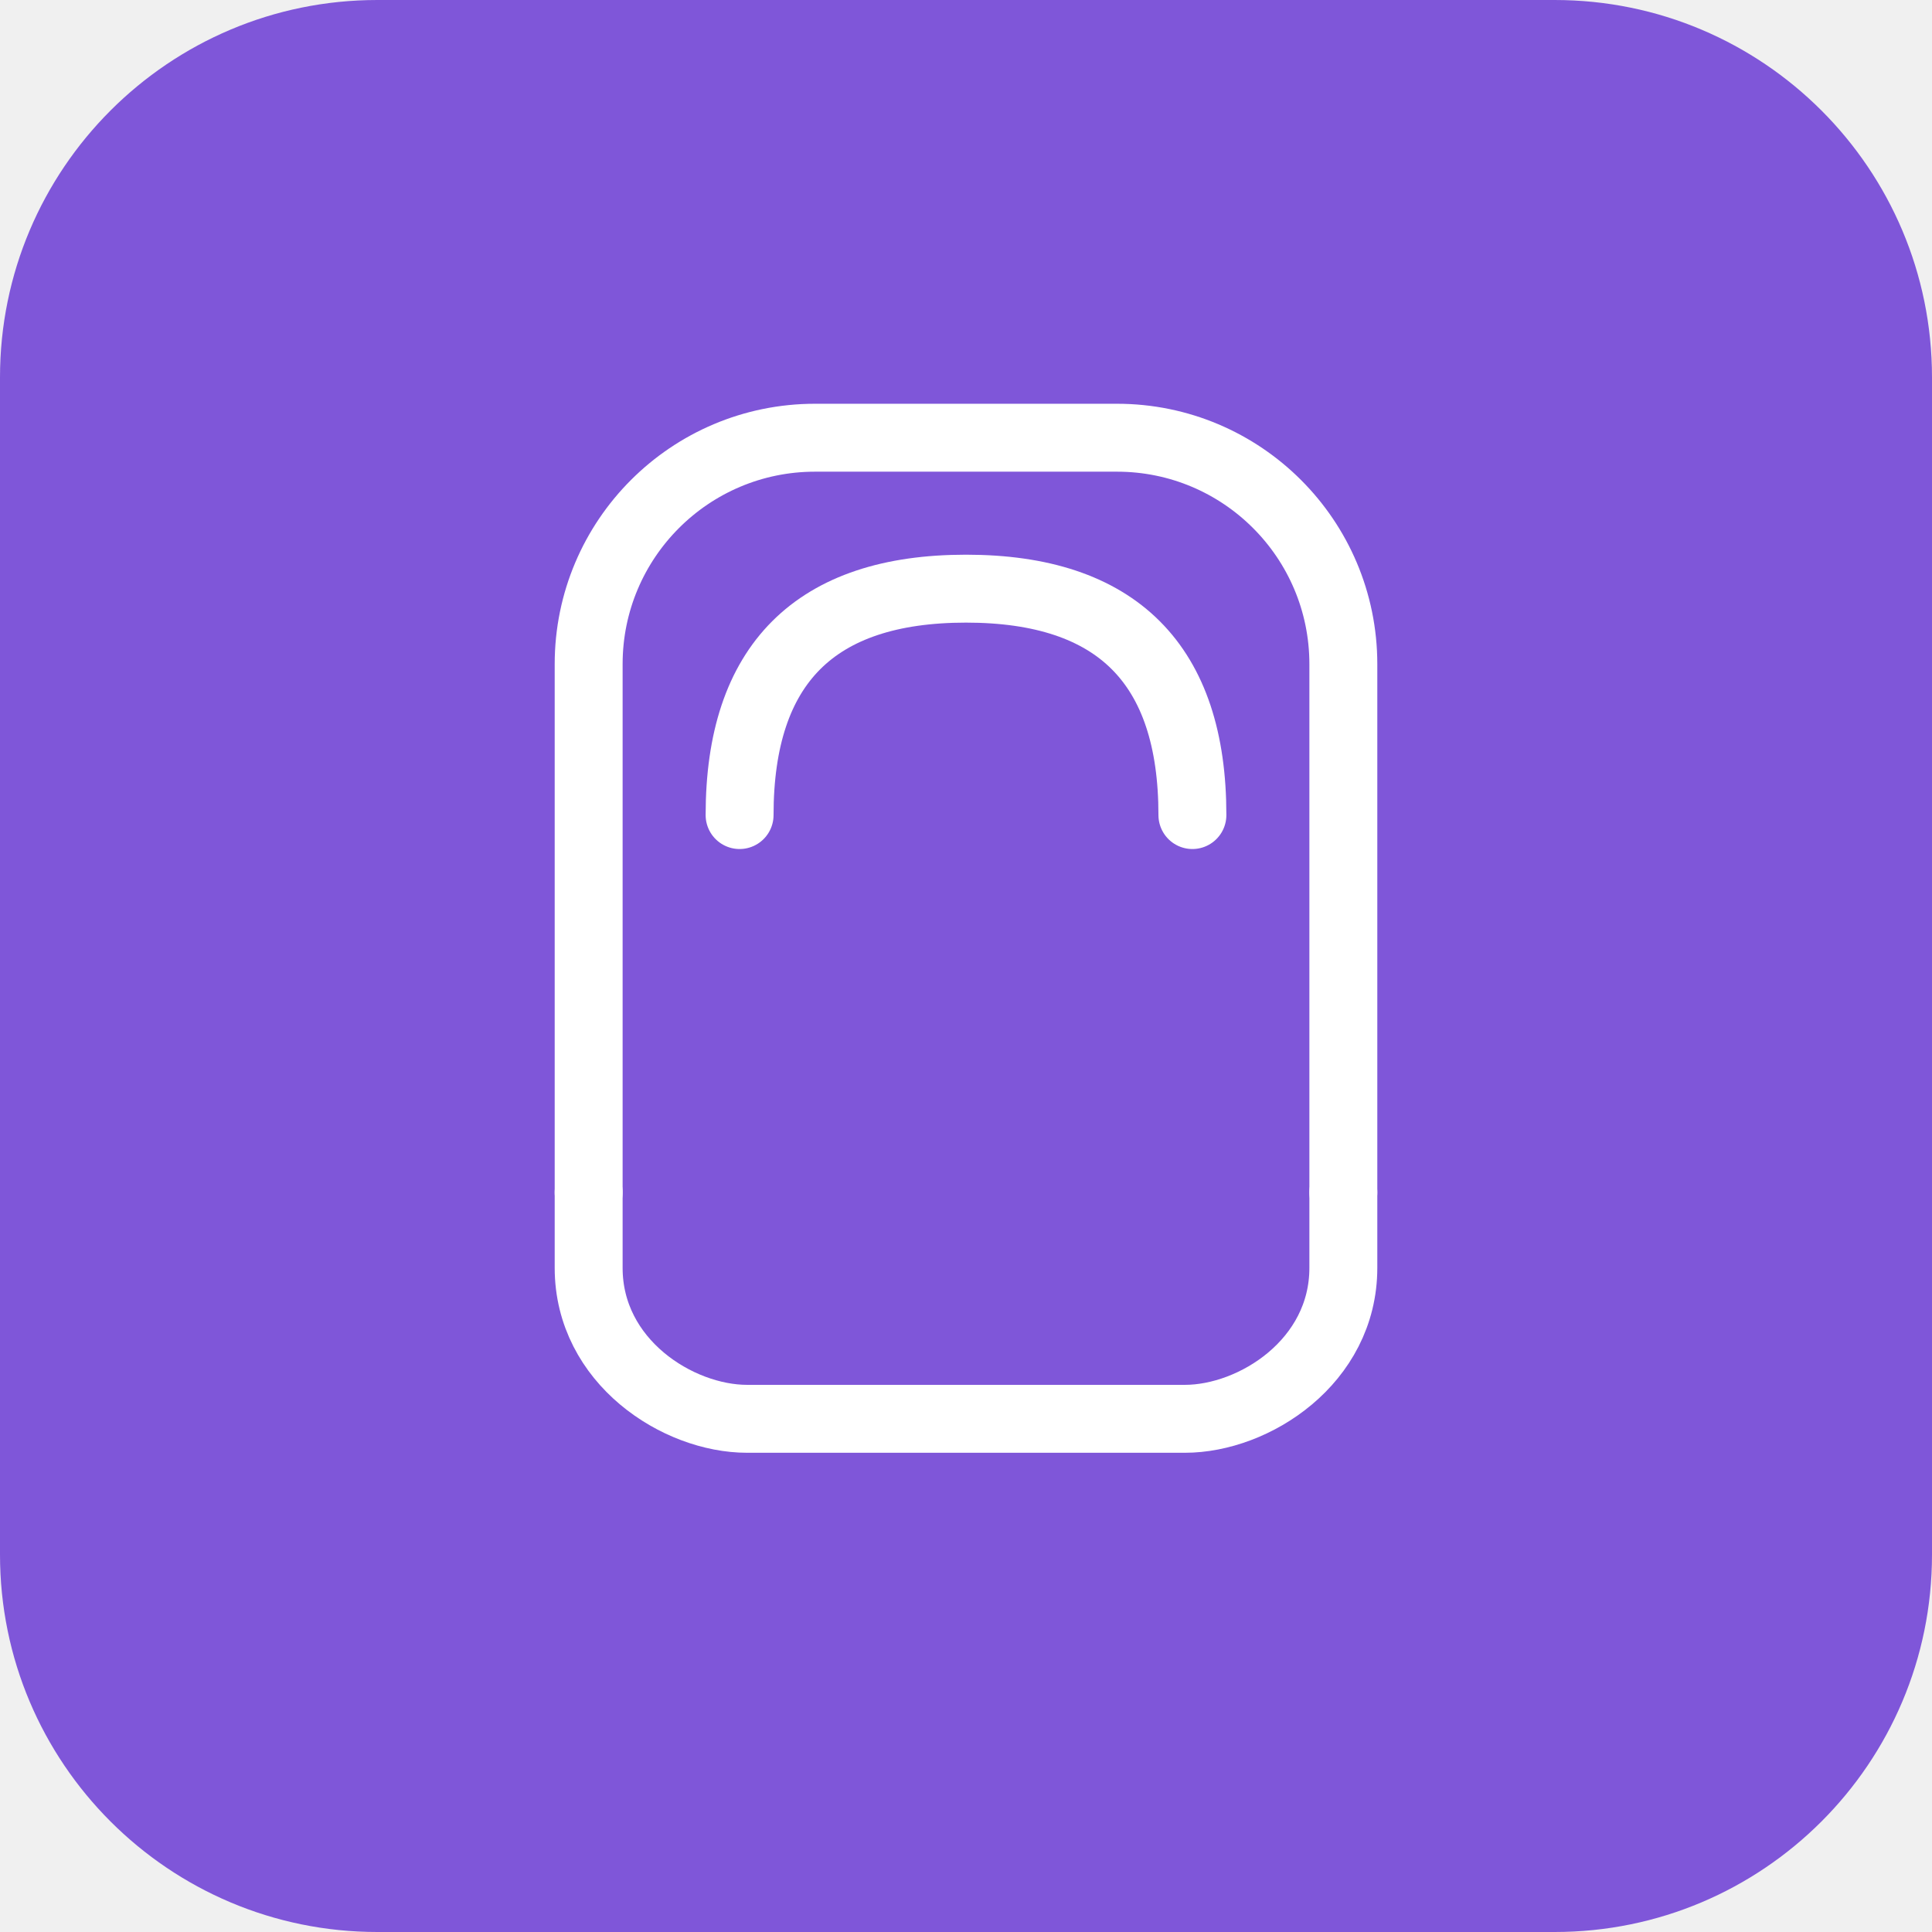
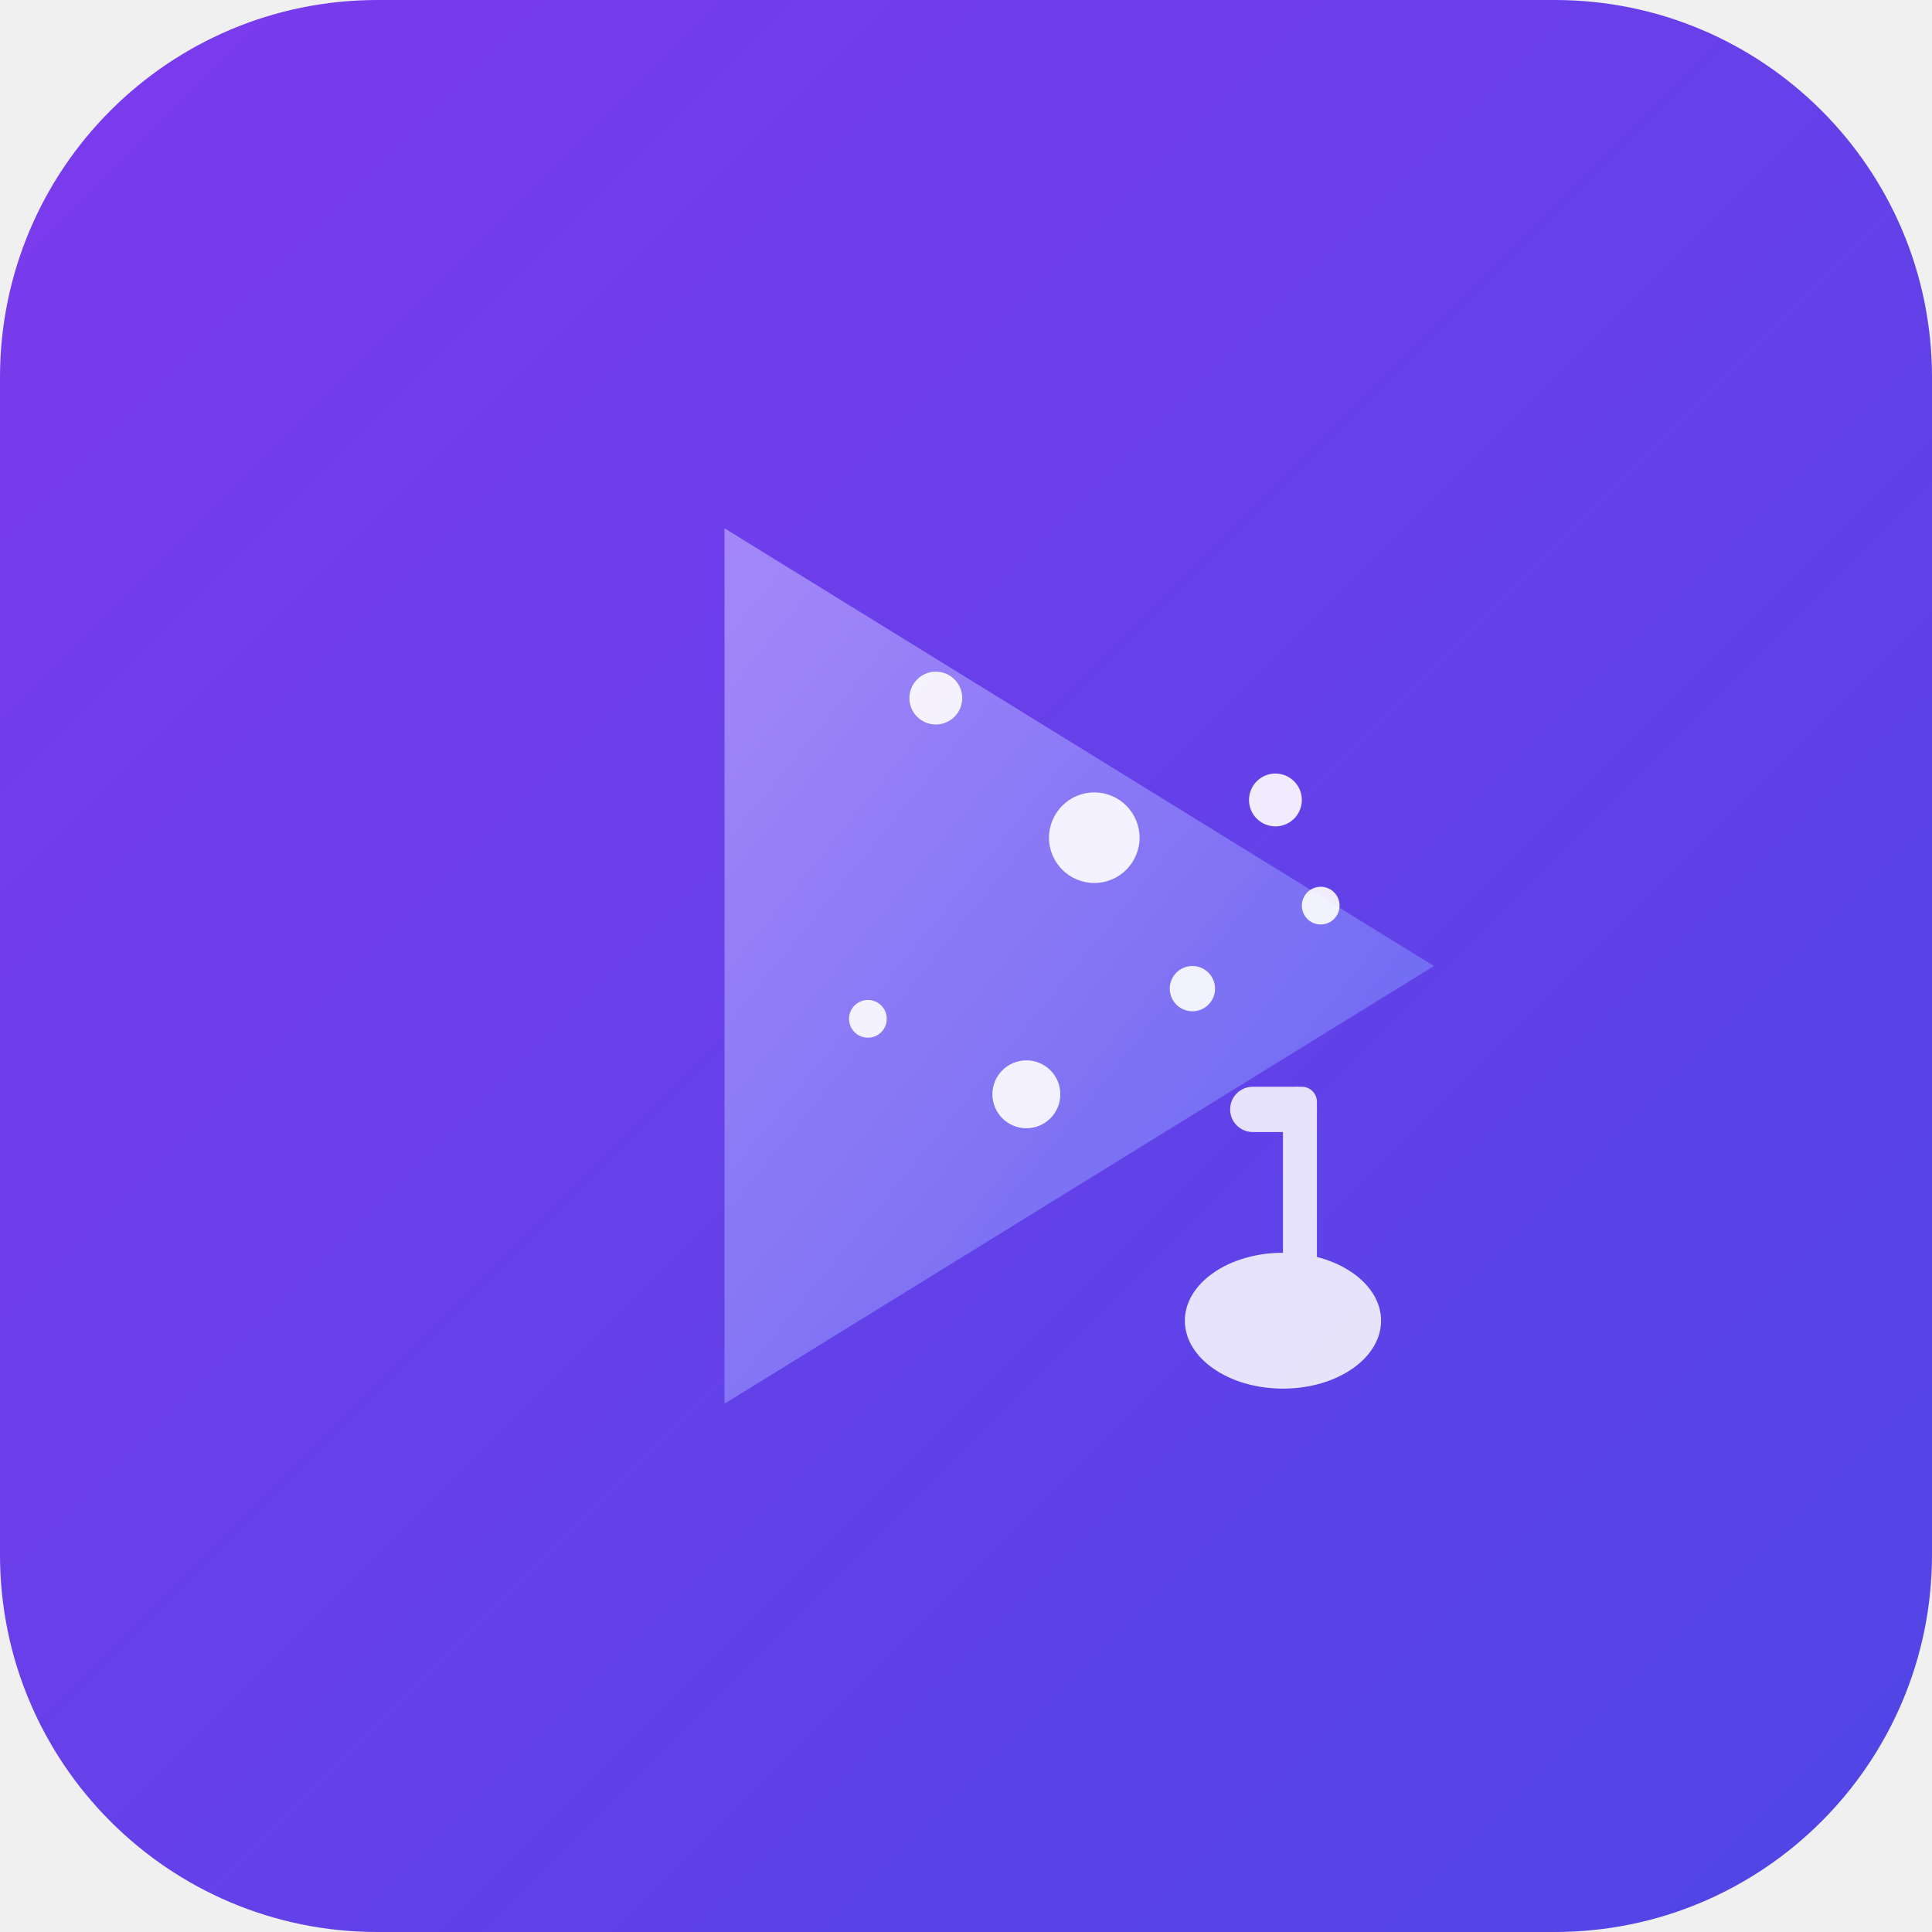
<svg xmlns="http://www.w3.org/2000/svg" width="512" height="512" viewBox="0 0 512 512">
-   <rect width="512" height="512" rx="100" fill="#7f56d9" />
-   <g transform="translate(156, 116)" fill="none" stroke="#fff" stroke-width="18" stroke-linecap="round" stroke-linejoin="round">
-     <path d="M 0 200 L 0 60 C 0 26.863 26.863 0 60 0 L 140 0 C 173.137 0 200 26.863 200 60 L 200 200" />
-     <path d="M 0 200 L 0 220 C 0 244.853 23.647 260 42 260 L 158 260 C 176.353 260 200 244.853 200 220 L 200 200" />
-     <path d="M 40 100 C 40 60 60 40 100 40 C 140 40 160 60 160 100" />
+   <defs>
+     <linearGradient id="bg" x1="0" y1="0" x2="1" y2="1">
+       <stop offset="0%" stop-color="#7c3aed" />
+       <stop offset="100%" stop-color="#4f46e5" />
+     </linearGradient>
+     <linearGradient id="accent" x1="0" y1="0" x2="1" y2="1">
+       <stop offset="0%" stop-color="#a78bfa" />
+       <stop offset="100%" stop-color="#6366f1" />
+     </linearGradient>
+   </defs>
+   <rect width="512" height="512" rx="100" fill="url(#bg)" />
+   <polygon points="192,140 192,372 380,256" fill="url(#accent)" opacity="0.95" />
+   <g fill="#fff" opacity="0.9">
+     <circle cx="290" cy="222" r="12" />
+     <circle cx="248" cy="185" r="7" />
+     <circle cx="338" cy="212" r="7" />
+     <circle cx="272" cy="290" r="9" />
+     <circle cx="316" cy="262" r="6" />
+     <circle cx="350" cy="240" r="5" />
+     <circle cx="230" cy="270" r="5" />
+   </g>
+   <g fill="#fff" opacity="0.85">
+     <ellipse cx="340" cy="350" rx="26" ry="18" />
+     <rect x="340" y="288" width="9" height="62" rx="4" />
+     <rect x="326" y="288" width="23" height="12" rx="6" />
  </g>
</svg>
